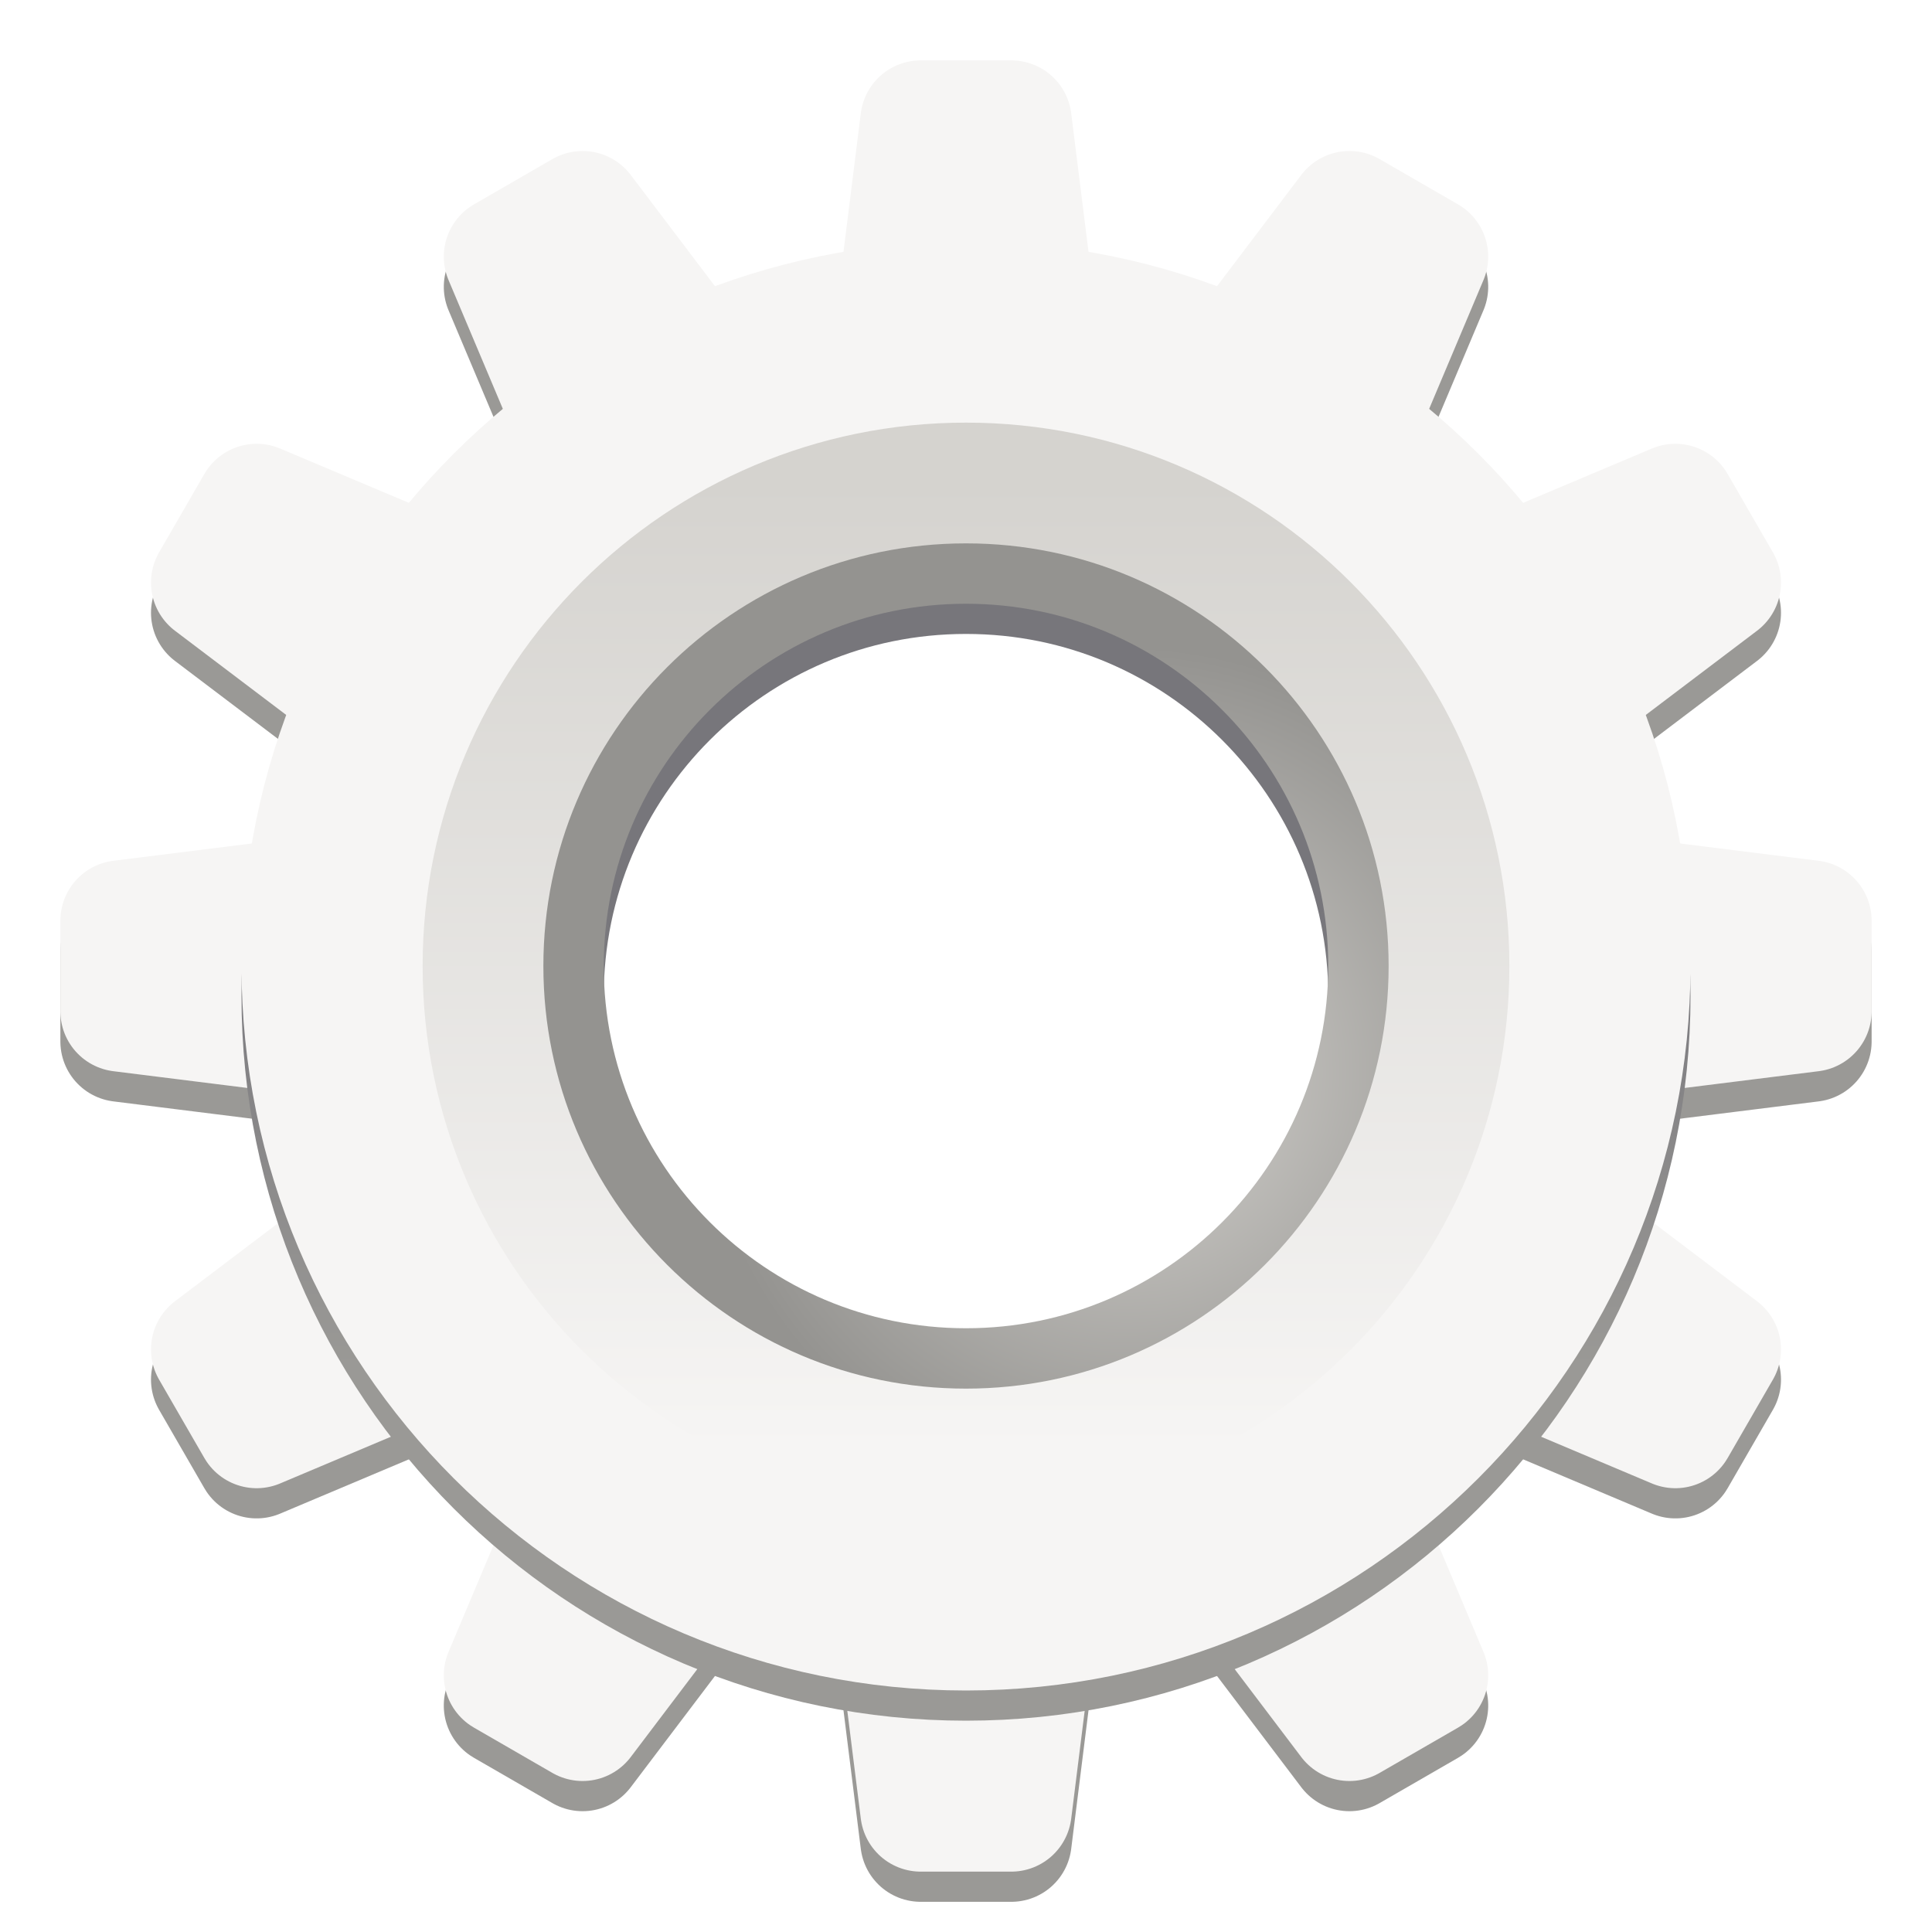
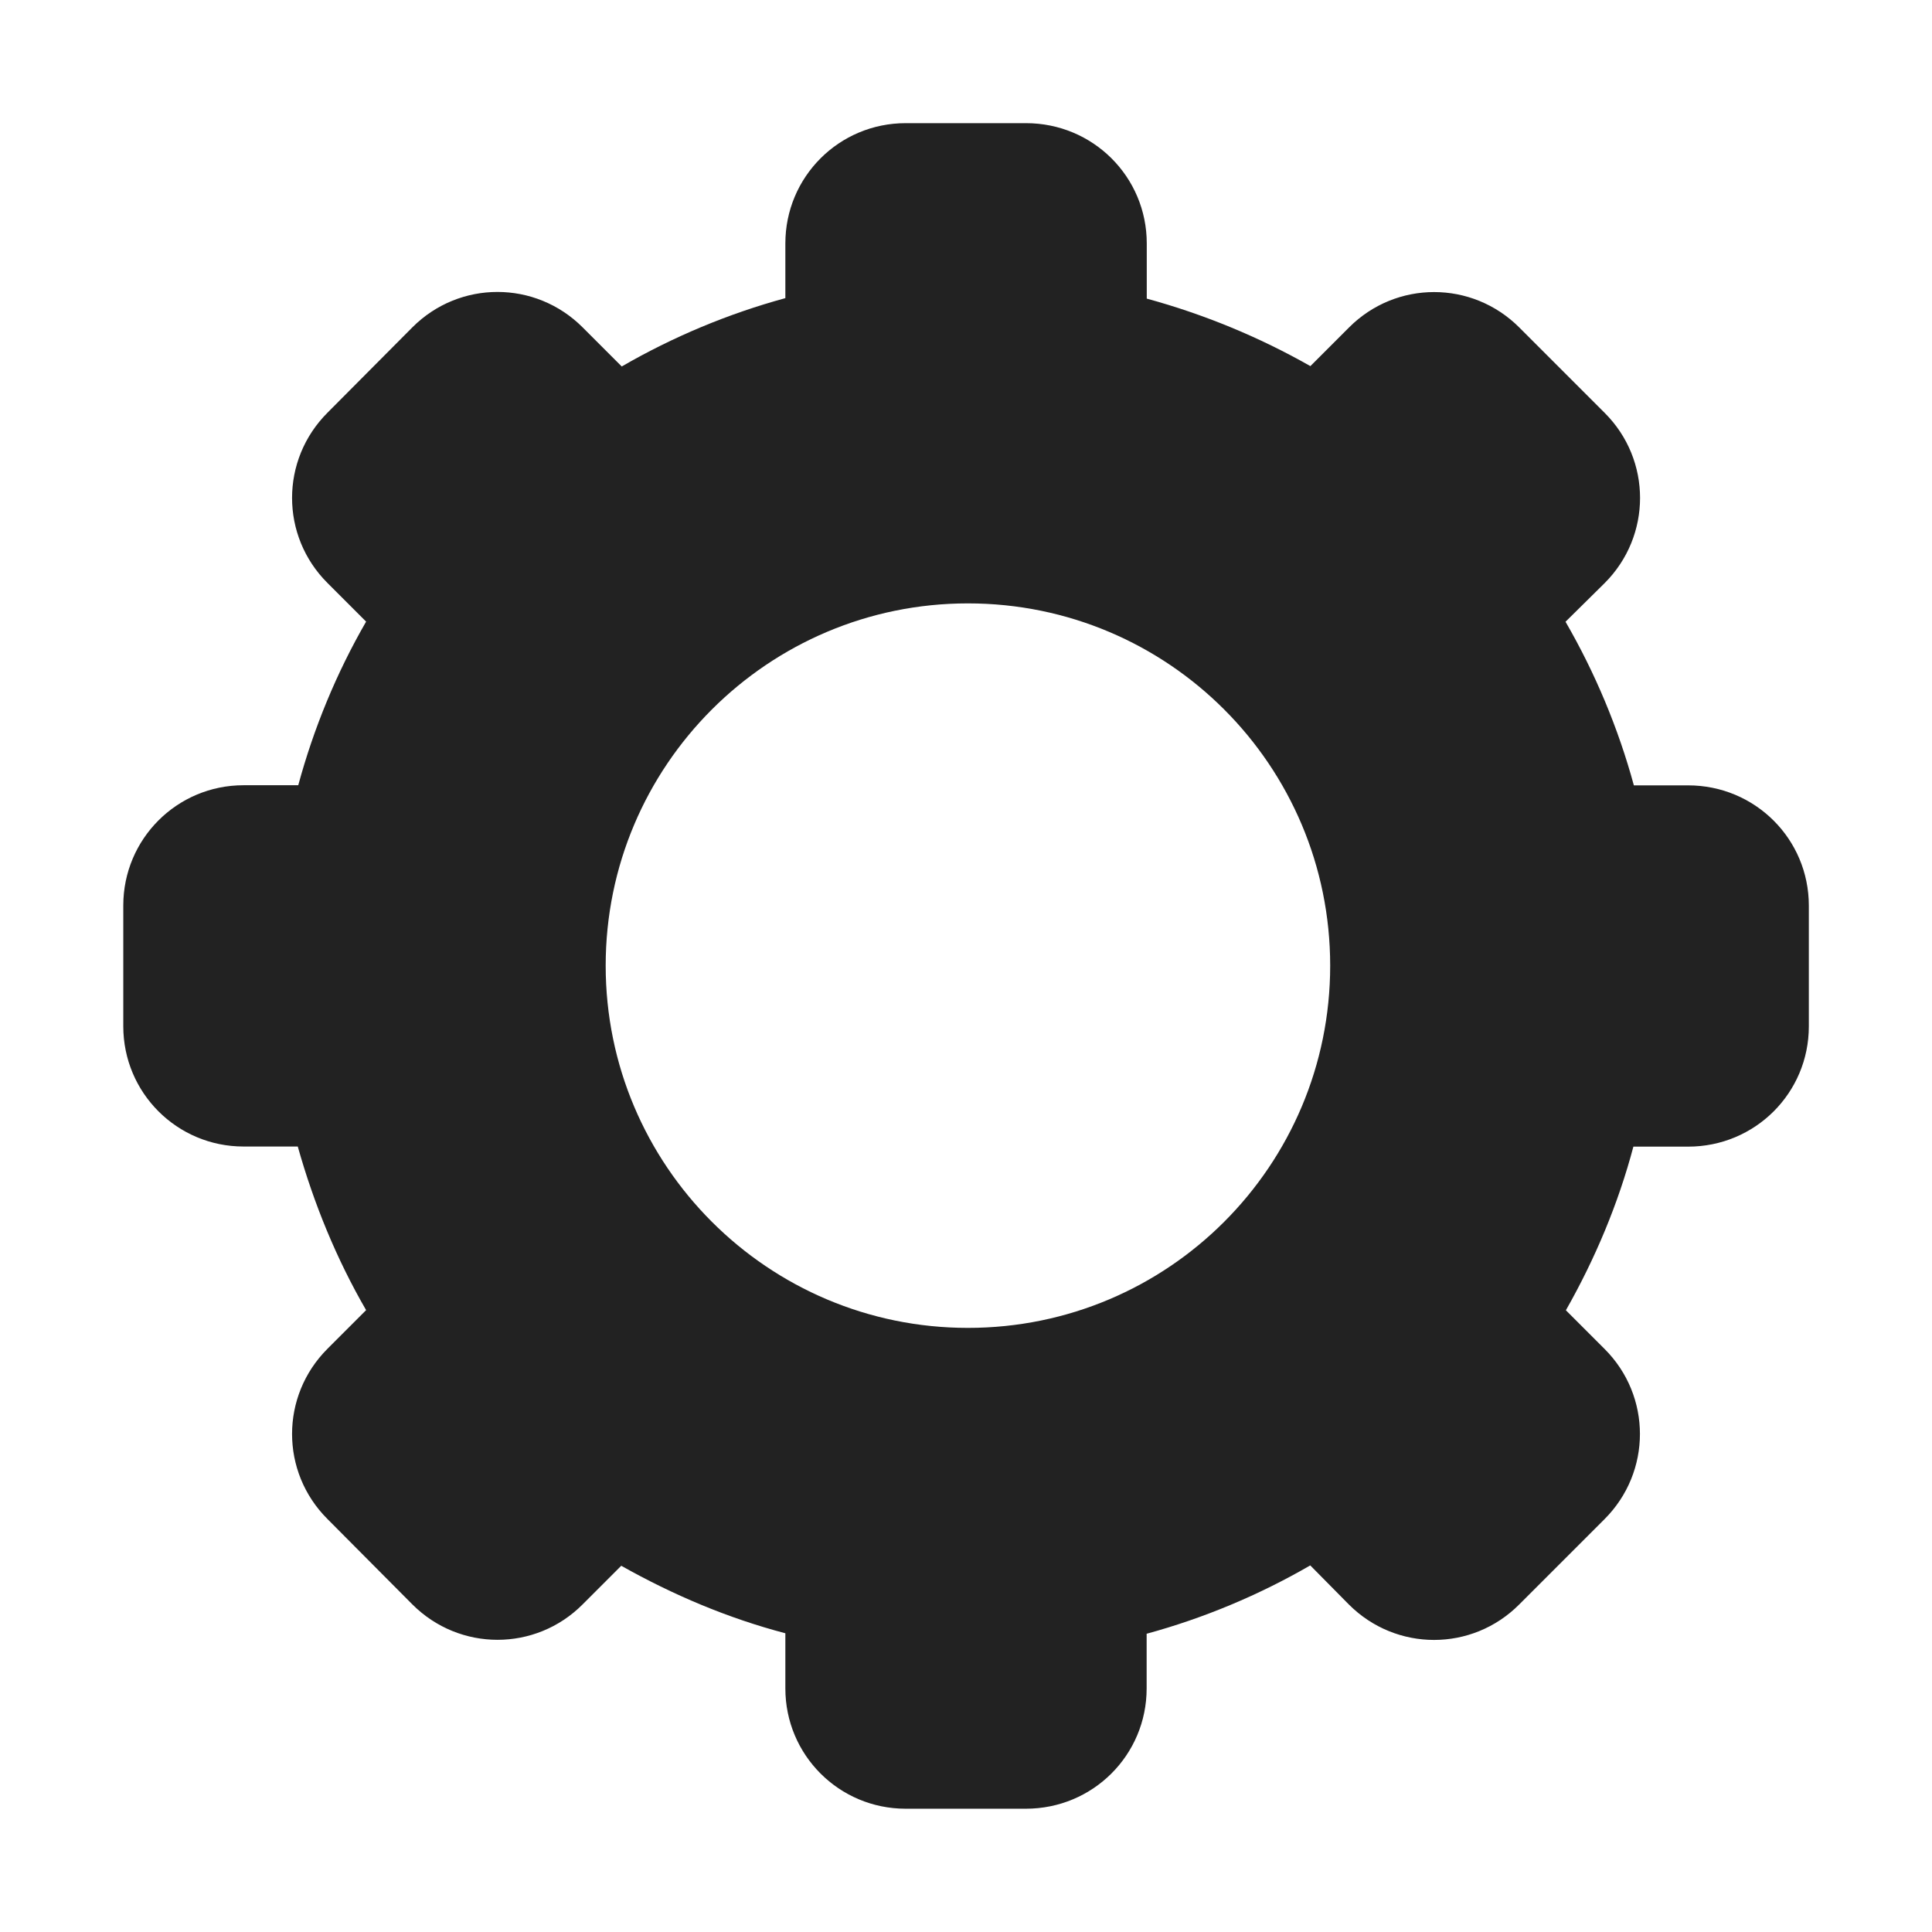
- <svg xmlns="http://www.w3.org/2000/svg" height="128px" viewBox="0 0 128 128" width="128px">
-   <linearGradient id="a" gradientUnits="userSpaceOnUse" x1="64" x2="64" y1="262.5" y2="232">
-     <stop offset="0" stop-color="#9a9996" />
-     <stop offset="1" stop-color="#77767b" />
-   </linearGradient>
-   <radialGradient id="b" cx="-243.067" cy="-74.6" gradientUnits="userSpaceOnUse" r="28.267">
-     <stop offset="0" stop-color="#d5d3cf" />
-     <stop offset="1" stop-color="#949390" />
-   </radialGradient>
-   <linearGradient id="c" gradientUnits="userSpaceOnUse" x1="204" x2="268" y1="-64" y2="-64">
-     <stop offset="0" stop-color="#d5d3cf" />
-     <stop offset="1" stop-color="#f6f5f4" />
-   </linearGradient>
-   <g stroke-width="8">
-     <path d="m 67 122 h -6 l -2 -16 h 10 z m 0 0" fill="#9a9996" stroke="#9a9996" stroke-linecap="round" stroke-linejoin="round" />
-     <path d="m 61 10 h 6 l 2 16 h -10 z m 0 0" fill="#9a9996" stroke="#9a9996" stroke-linecap="round" stroke-linejoin="round" />
-     <path d="m 667 292 h -6 l -2 -16 h 10 z m 0 0" fill="#9a9996" stroke="#9a9996" stroke-linecap="round" stroke-linejoin="round" transform="matrix(0 1 -1 0 299.9999 -598.0001)" />
-     <path d="m 661 180 h 6 l 2 16 h -10 z m 0 0" fill="#9a9996" stroke="#9a9996" stroke-linecap="round" stroke-linejoin="round" transform="matrix(0 1 -1 0 299.9999 -598.0001)" />
-     <path d="m 666.999 291.999 l -5.999 -0 l -2.002 -15.998 l 10 0 z m 0 0" fill="#9a9996" stroke="#9a9996" stroke-linecap="round" stroke-linejoin="round" transform="matrix(-0.5 0.866025 -0.866025 -0.5 600.3819 -391.041)" />
-     <path d="m 661.001 180.001 l 5.999 0 l 2.002 15.998 l -10.003 0.002 z m 0 0" fill="#9a9996" stroke="#9a9996" stroke-linecap="round" stroke-linejoin="round" transform="matrix(-0.5 0.866025 -0.866025 -0.5 600.3819 -391.041)" />
-     <path d="m 667 291.998 l -5.999 0 l -2.002 -16 l 10.003 0.002 z m 0 0" fill="#9a9996" stroke="#9a9996" stroke-linecap="round" stroke-linejoin="round" transform="matrix(-0.866025 0.5 -0.5 -0.866025 757.0408 -61.61818)" />
-     <path d="m 661 180.001 l 5.999 -0 l 2.002 16 l -10.003 -0.002 z m 0 0" fill="#9a9996" stroke="#9a9996" stroke-linecap="round" stroke-linejoin="round" transform="matrix(-0.866025 0.5 -0.5 -0.866025 757.0408 -61.61818)" />
-     <path d="m 666.999 291.999 l -5.999 -0 l -2.002 -15.998 l 10.003 -0.002 z m 0 0" fill="#9a9996" stroke="#9a9996" stroke-linecap="round" stroke-linejoin="round" transform="matrix(0.866025 0.5 -0.5 0.866025 -393.0409 -470.382)" />
-     <path d="m 661.001 180.001 l 5.999 0 l 2.002 15.998 l -10.003 0.002 z m 0 0" fill="#9a9996" stroke="#9a9996" stroke-linecap="round" stroke-linejoin="round" transform="matrix(0.866025 0.5 -0.5 0.866025 -393.0409 -470.382)" />
-     <path d="m 667 291.999 l -5.999 0 l -2.002 -16 l 10.003 0.002 z m 0 0" fill="#9a9996" stroke="#9a9996" stroke-linecap="round" stroke-linejoin="round" transform="matrix(0.5 0.866025 -0.866025 0.5 -63.61808 -627.0409)" />
-     <path d="m 661 180.001 l 5.999 -0 l 1.999 15.998 l -10 0 z m 0 0" fill="#9a9996" stroke="#9a9996" stroke-linecap="round" stroke-linejoin="round" transform="matrix(0.5 0.866025 -0.866025 0.5 -63.61808 -627.0409)" />
-     <path d="m 67 120 h -6 l -2 -16 h 10 z m 0 0" fill="#f6f5f4" stroke="#f6f5f4" stroke-linecap="round" stroke-linejoin="round" />
-     <path d="m 61 8 h 6 l 2 16 h -10 z m 0 0" fill="#f6f5f4" stroke="#f6f5f4" stroke-linecap="round" stroke-linejoin="round" />
-     <path d="m 667 292 h -6 l -2 -16 h 10 z m 0 0" fill="#f6f5f4" stroke="#f6f5f4" stroke-linecap="round" stroke-linejoin="round" transform="matrix(0 1 -1 0 299.9999 -600.0001)" />
-     <path d="m 661 180 h 6 l 2 16 h -10 z m 0 0" fill="#f6f5f4" stroke="#f6f5f4" stroke-linecap="round" stroke-linejoin="round" transform="matrix(0 1 -1 0 299.9999 -600.0001)" />
-     <path d="m 666.999 291.999 l -5.999 -0 l -2.002 -15.998 l 10 0 z m 0 0" fill="#f6f5f4" stroke="#f6f5f4" stroke-linecap="round" stroke-linejoin="round" transform="matrix(-0.5 0.866025 -0.866025 -0.5 600.3819 -393.041)" />
-     <path d="m 661.001 180.001 l 5.999 0 l 2.002 15.998 l -10.003 0.002 z m 0 0" fill="#f6f5f4" stroke="#f6f5f4" stroke-linecap="round" stroke-linejoin="round" transform="matrix(-0.5 0.866025 -0.866025 -0.5 600.3819 -393.041)" />
-     <path d="m 667 291.998 l -5.999 0 l -2.002 -16 l 10.003 0.002 z m 0 0" fill="#f6f5f4" stroke="#f6f5f4" stroke-linecap="round" stroke-linejoin="round" transform="matrix(-0.866025 0.5 -0.5 -0.866025 757.0408 -63.61818)" />
-     <path d="m 661 180.001 l 5.999 -0 l 2.002 16 l -10.003 -0.002 z m 0 0" fill="#f6f5f4" stroke="#f6f5f4" stroke-linecap="round" stroke-linejoin="round" transform="matrix(-0.866025 0.5 -0.5 -0.866025 757.0408 -63.61818)" />
-     <path d="m 666.999 291.999 l -5.999 -0 l -2.002 -15.998 l 10.003 -0.002 z m 0 0" fill="#f6f5f4" stroke="#f6f5f4" stroke-linecap="round" stroke-linejoin="round" transform="matrix(0.866025 0.5 -0.5 0.866025 -393.0409 -472.382)" />
-     <path d="m 661.001 180.001 l 5.999 0 l 2.002 15.998 l -10.003 0.002 z m 0 0" fill="#f6f5f4" stroke="#f6f5f4" stroke-linecap="round" stroke-linejoin="round" transform="matrix(0.866025 0.5 -0.5 0.866025 -393.0409 -472.382)" />
-     <path d="m 667 291.999 l -5.999 0 l -2.002 -16 l 10.003 0.002 z m 0 0" fill="#f6f5f4" stroke="#f6f5f4" stroke-linecap="round" stroke-linejoin="round" transform="matrix(0.5 0.866025 -0.866025 0.5 -63.61808 -629.0409)" />
-     <path d="m 661 180.001 l 5.999 -0 l 1.999 15.998 l -10 0 z m 0 0" fill="#f6f5f4" stroke="#f6f5f4" stroke-linecap="round" stroke-linejoin="round" transform="matrix(0.5 0.866025 -0.866025 0.5 -63.61808 -629.0409)" />
-   </g>
-   <path d="m 100 238 c 0 19.883 -16.117 36 -36 36 s -36 -16.117 -36 -36 s 16.117 -36 36 -36 s 36 16.117 36 36 z m 0 0" fill="none" stroke="url(#a)" stroke-width="24" transform="matrix(1 0 0 1 0 -172)" />
-   <path d="m 102 64 c 0 20.988 -17.012 38 -38 38 s -38 -17.012 -38 -38 s 17.012 -38 38 -38 s 38 17.012 38 38 z m 0 0" fill="none" stroke="#f6f5f4" stroke-width="20" />
-   <path d="m -209.5 -64 c 0 14.637 -11.863 26.5 -26.5 26.5 s -26.5 -11.863 -26.5 -26.5 s 11.863 -26.5 26.5 -26.5 s 26.5 11.863 26.5 26.5 z m 0 0" fill="none" stroke="url(#b)" stroke-linecap="square" stroke-linejoin="round" stroke-width="5" transform="matrix(0 -1 -1 0 0 -172)" />
-   <path d="m 268 -64 c 0 17.672 -14.328 32 -32 32 s -32 -14.328 -32 -32 s 14.328 -32 32 -32 s 32 14.328 32 32 z m 0 0" fill="none" stroke="url(#c)" stroke-linecap="square" stroke-linejoin="round" stroke-width="8" transform="matrix(0 1 -1 0 0 -172)" />
+ <svg xmlns="http://www.w3.org/2000/svg" height="16px" viewBox="0 0 16 16" width="16px">
+   <path d="m 7.5 1.02 c -0.551 0 -0.996 0.445 -0.996 0.996 v 0.453 c -0.473 0.129 -0.93 0.32 -1.355 0.566 l -0.324 -0.324 c -0.391 -0.391 -1.02 -0.391 -1.41 0 l -0.703 0.707 c -0.391 0.391 -0.391 1.02 0 1.41 l 0.32 0.32 c -0.246 0.426 -0.434 0.883 -0.562 1.355 h -0.453 c -0.551 0 -0.996 0.445 -0.996 0.996 v 1 c 0 0.551 0.445 0.996 0.996 0.996 h 0.449 c 0.133 0.473 0.32 0.93 0.566 1.355 l -0.32 0.32 c -0.391 0.391 -0.391 1.02 0 1.41 l 0.703 0.707 c 0.391 0.391 1.02 0.391 1.41 0 l 0.32 -0.32 c 0.43 0.242 0.883 0.434 1.359 0.559 v 0.457 c 0 0.551 0.445 0.996 0.996 0.996 h 0.996 c 0.555 0 1 -0.445 1 -0.996 v -0.453 c 0.473 -0.129 0.93 -0.32 1.355 -0.566 l 0.32 0.324 c 0.391 0.391 1.02 0.391 1.41 0 l 0.707 -0.707 c 0.391 -0.391 0.391 -1.02 0 -1.41 l -0.32 -0.32 c 0.242 -0.426 0.434 -0.883 0.559 -1.355 h 0.453 c 0.555 0 1 -0.445 1 -0.996 v -1 c 0 -0.551 -0.445 -0.996 -1 -0.996 h -0.449 c -0.129 -0.473 -0.32 -0.93 -0.566 -1.355 l 0.324 -0.32 c 0.391 -0.391 0.391 -1.02 0 -1.41 l -0.707 -0.707 c -0.391 -0.391 -1.02 -0.391 -1.41 0 l -0.32 0.32 c -0.426 -0.242 -0.883 -0.43 -1.355 -0.559 v -0.457 c 0 -0.551 -0.445 -0.996 -1 -0.996 z m 0.516 3.977 c 1.66 0 3 1.344 3 3 s -1.34 3 -3 3 c -1.656 0 -3 -1.344 -3 -3 s 1.344 -3 3 -3 z m 0 0" fill="#222222" />
</svg>
